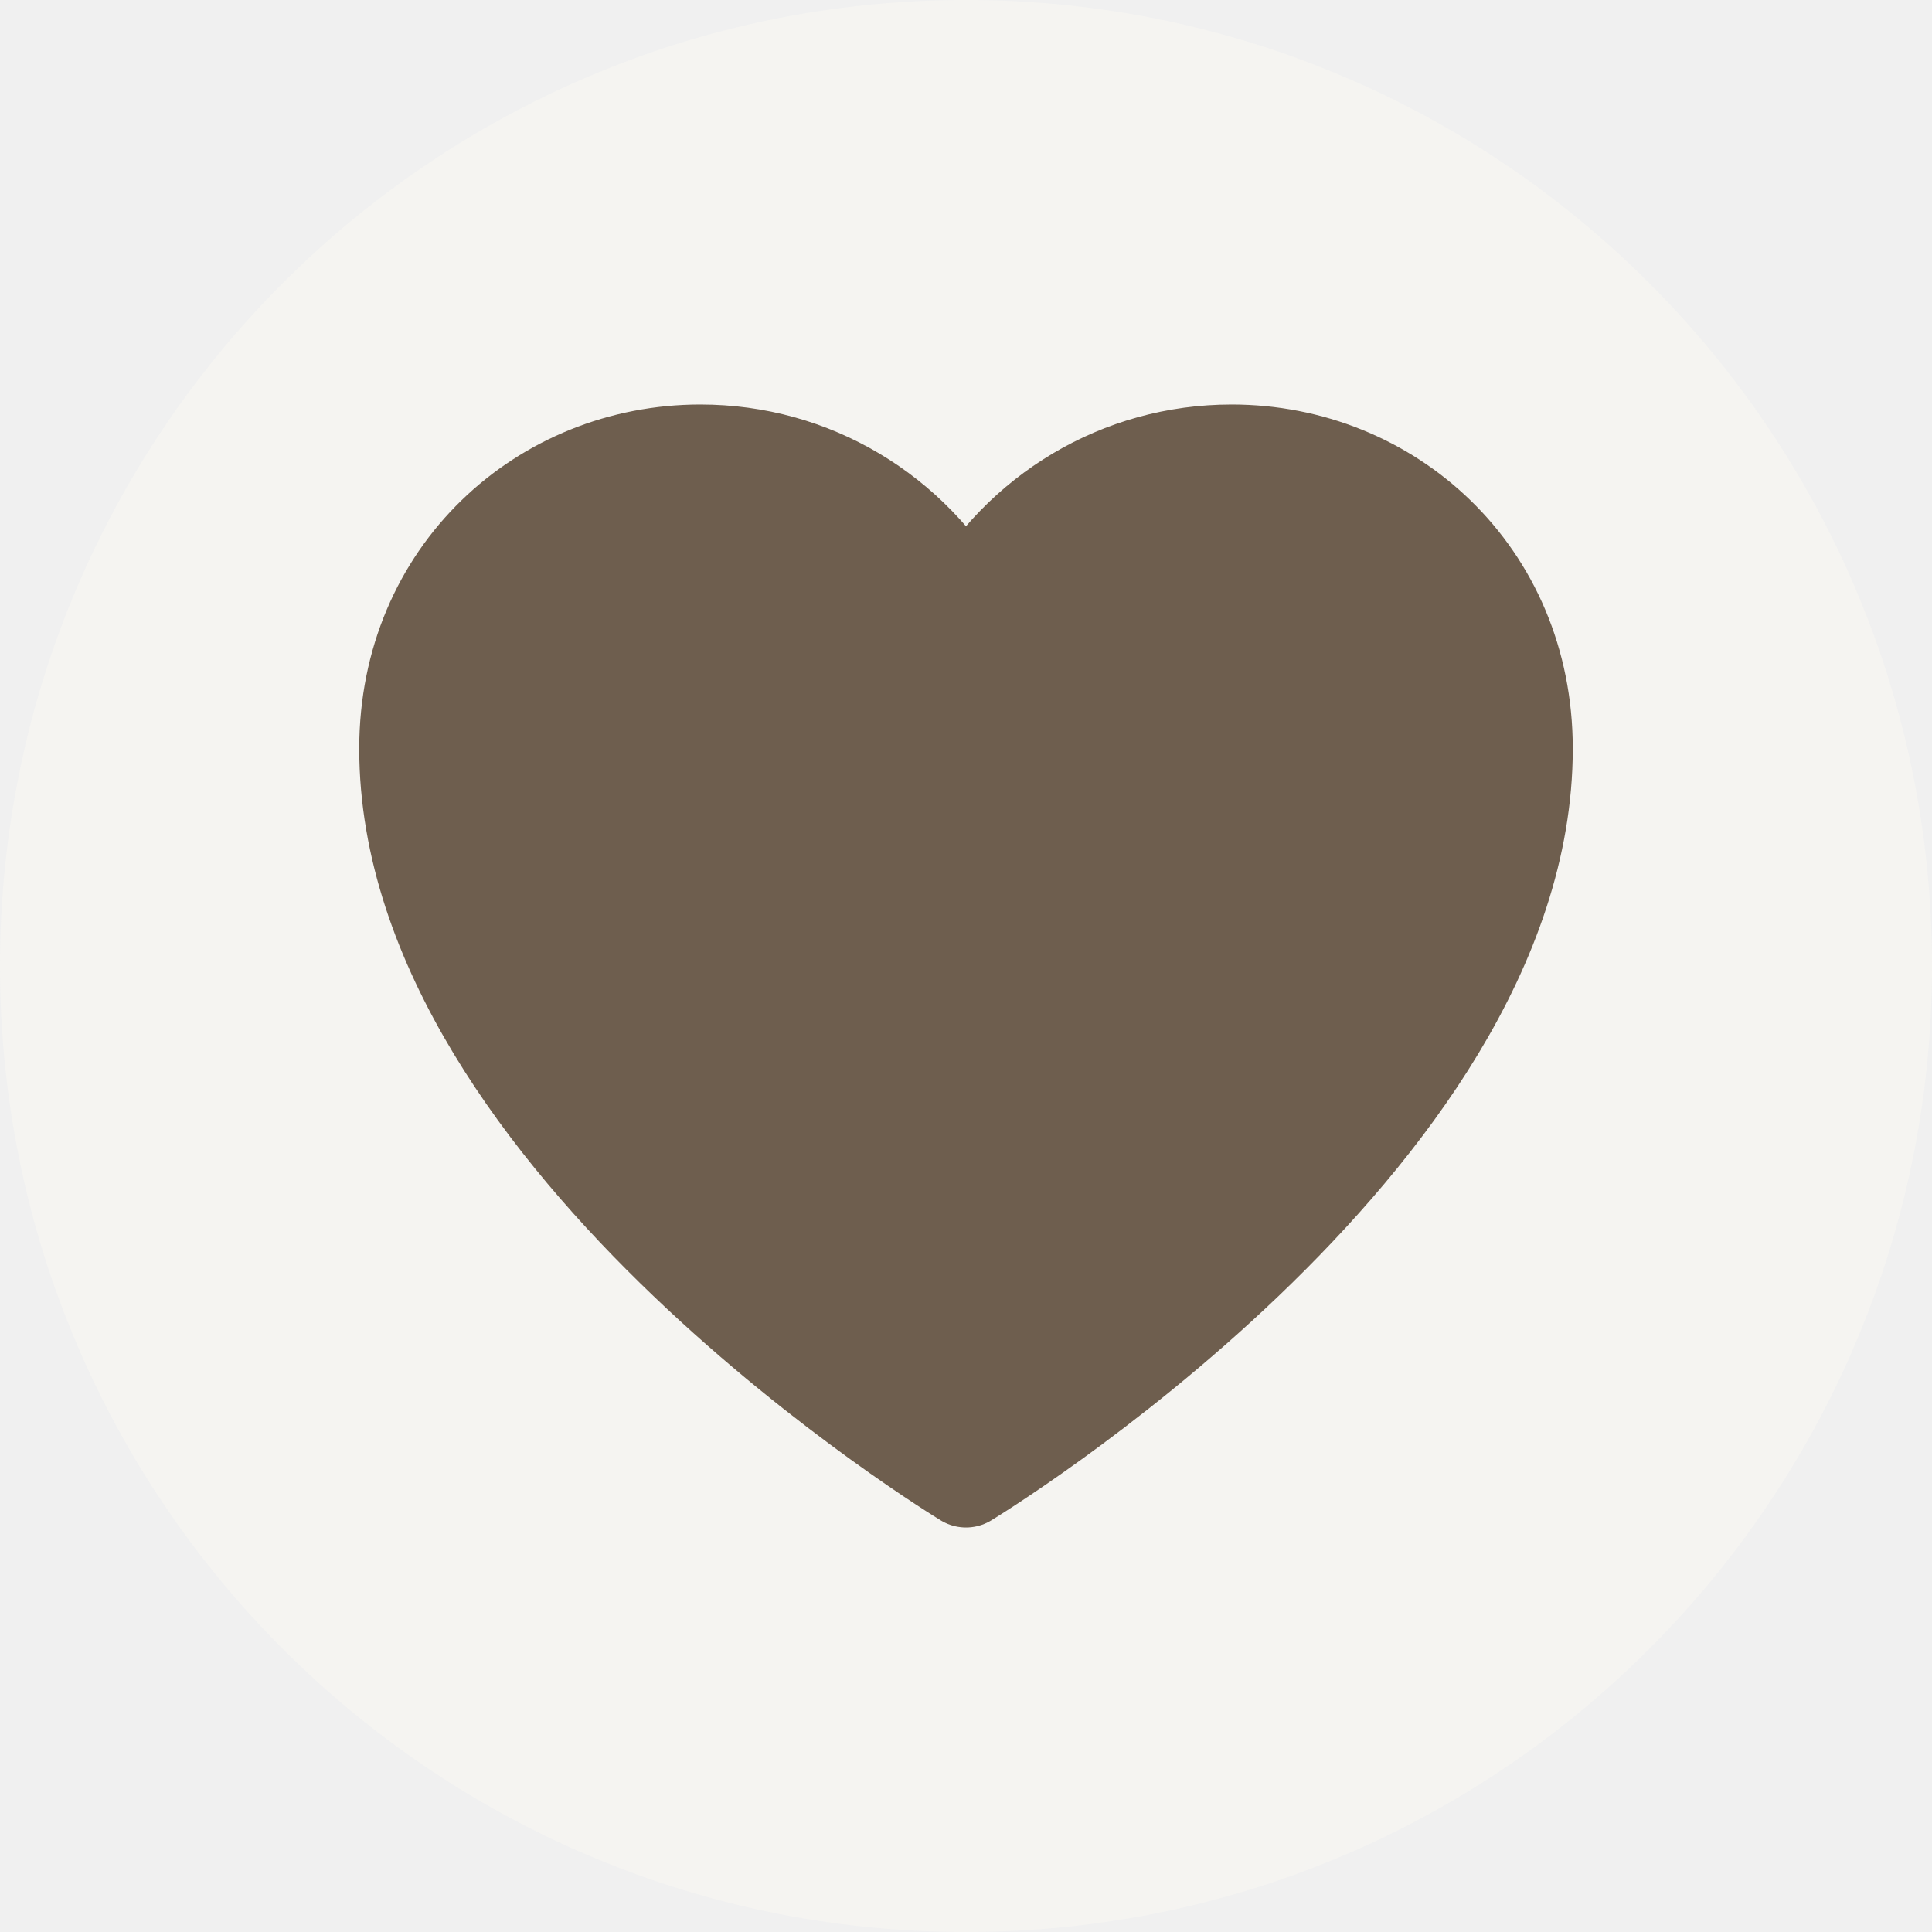
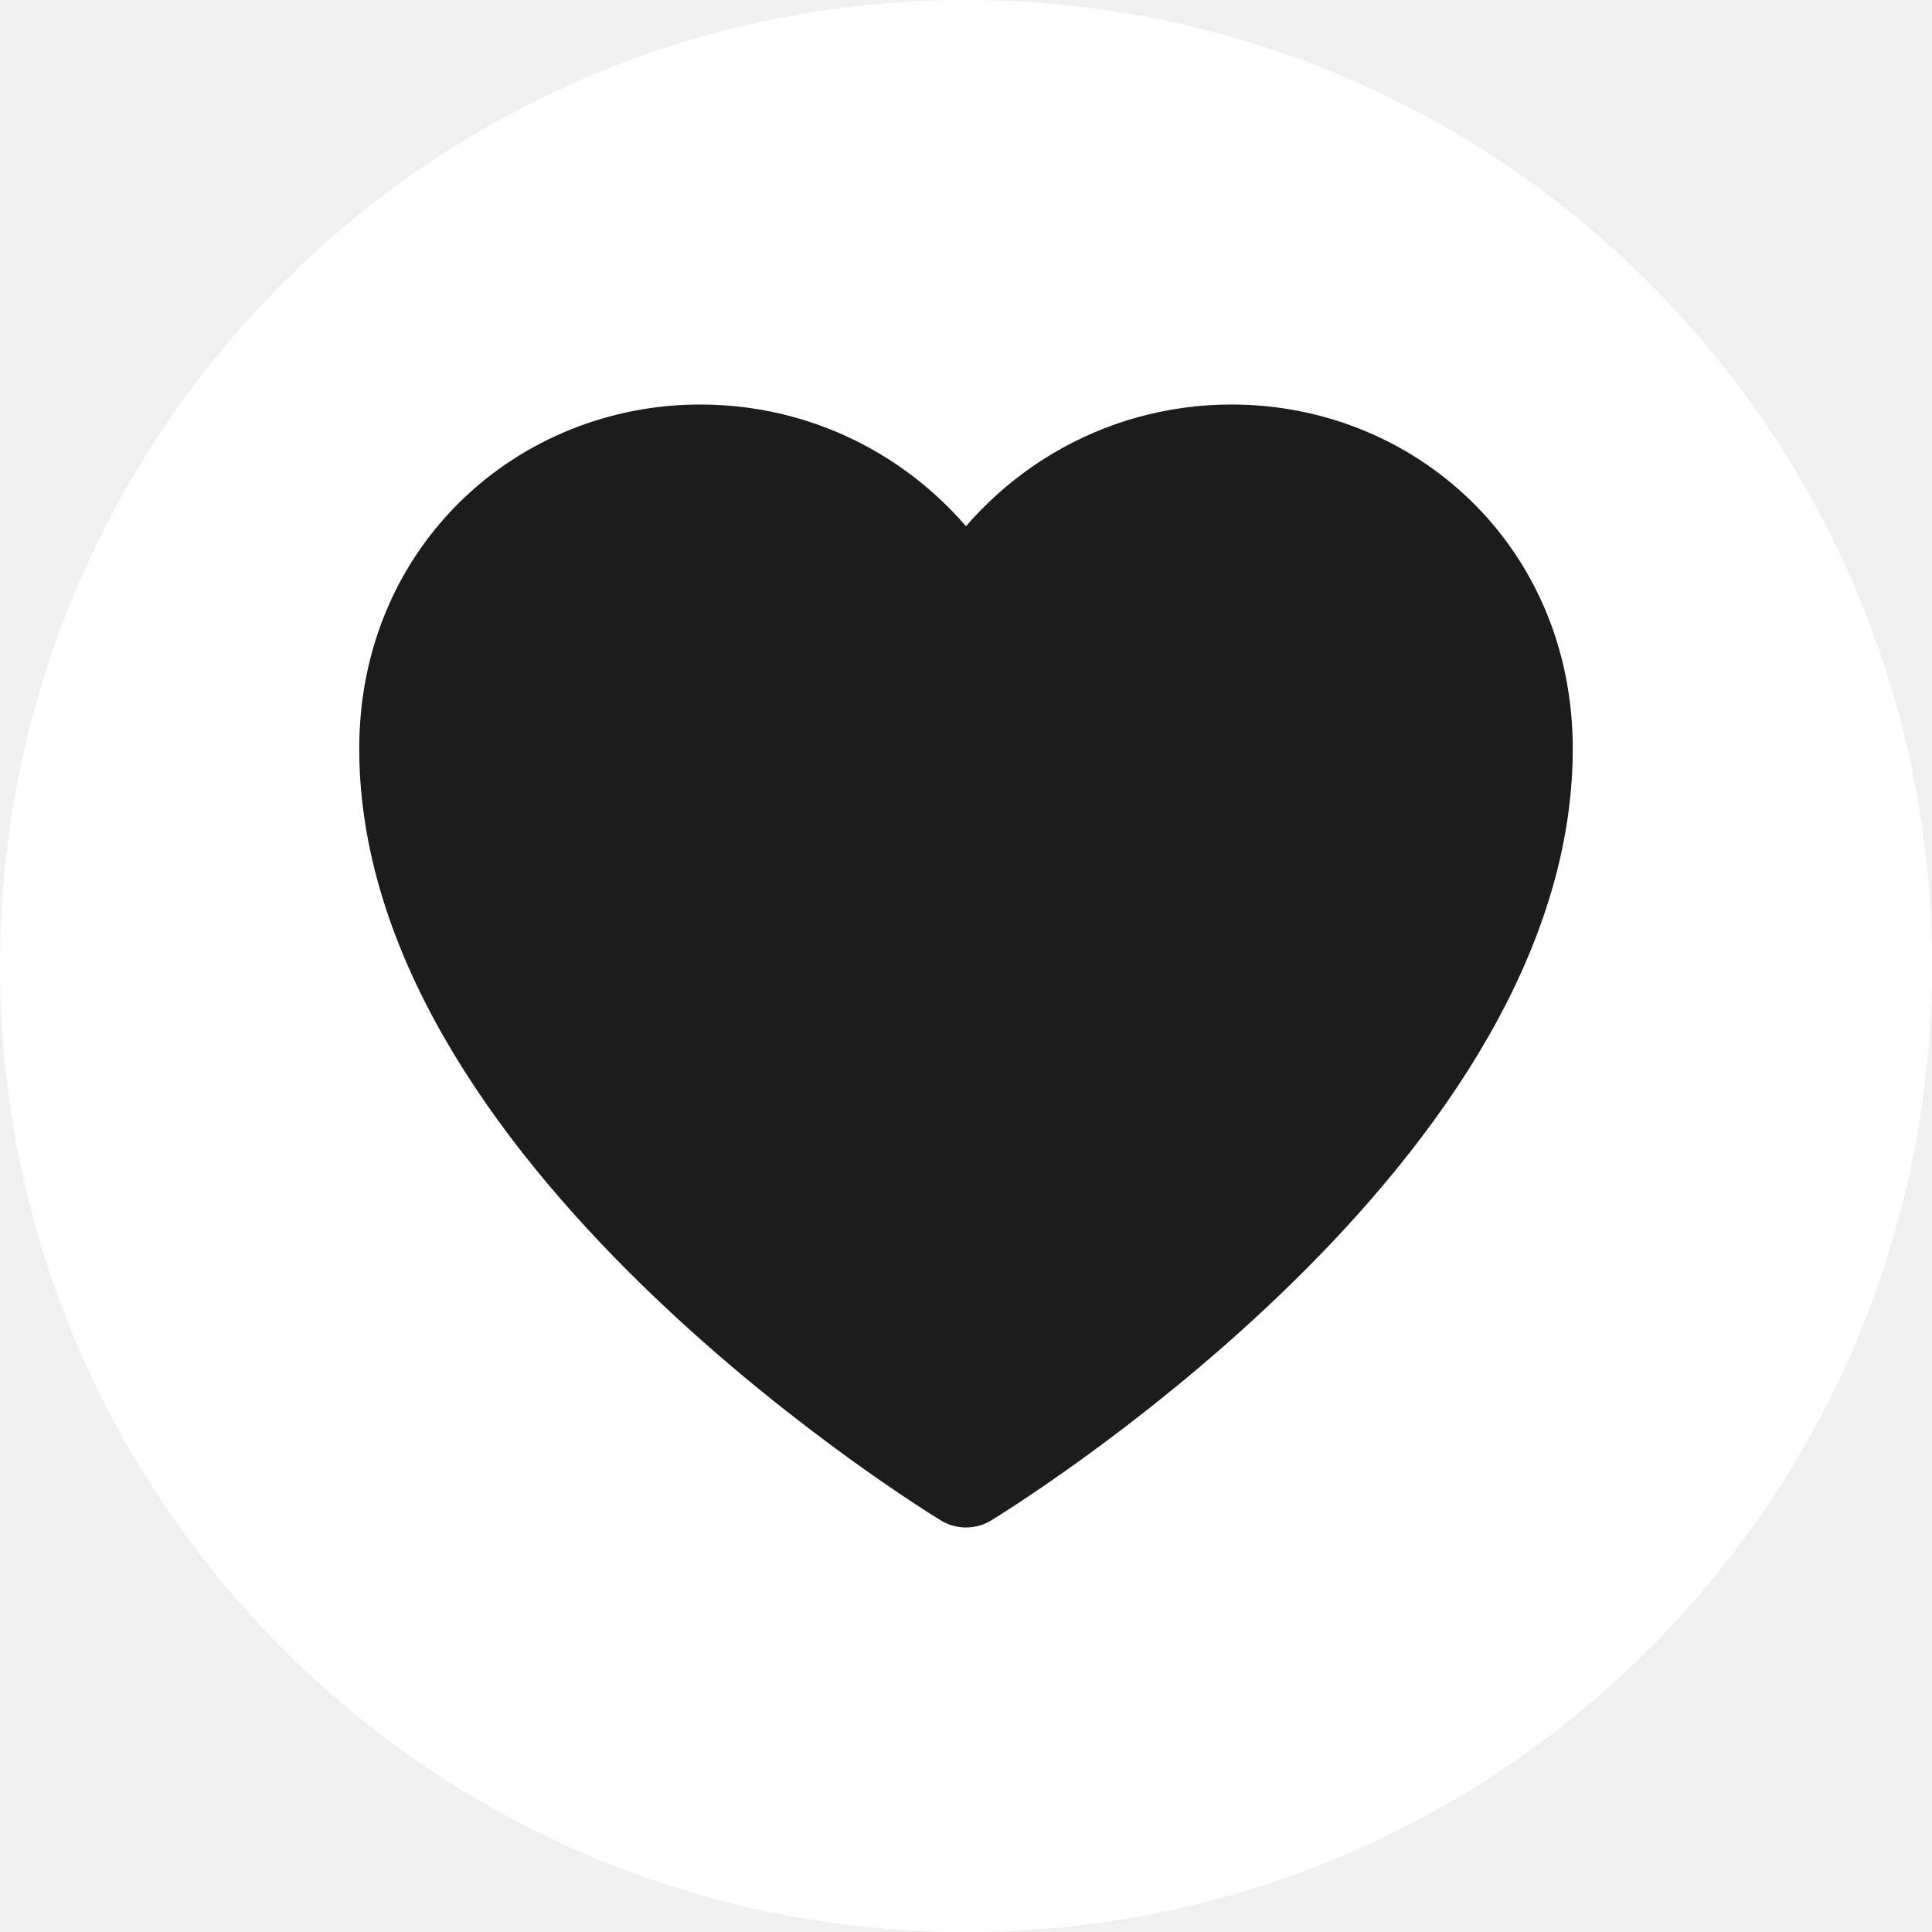
<svg xmlns="http://www.w3.org/2000/svg" viewBox="0 0 64 64">
-   <circle cx="32" cy="32" r="32" fill="#F5F4F1" />
-   <path d="M32 49C32 49 13.5 37.8 13.5 24.8C13.5 19 18 15 23.2 15C26.9 15 30.2 17 32 20.2C33.8 17 37.1 15 40.8 15C46 15 50.5 19 50.5 24.8C50.5 37.8 32 49 32 49Z" fill="#6E5E4E" stroke="#6E5E4E" stroke-width="3.2" stroke-linejoin="round" />
+   <circle cx="32" cy="32" r="32" fill="#FFFFFF" />
+   <path d="M32 49C32 49 13.5 37.8 13.5 24.8C13.5 19 18 15 23.2 15C26.9 15 30.2 17 32 20.2C33.8 17 37.1 15 40.8 15C46 15 50.5 19 50.5 24.8C50.5 37.8 32 49 32 49Z" fill="#1C1C1C" stroke="#1C1C1C" stroke-width="3.2" stroke-linejoin="round" />
</svg>
